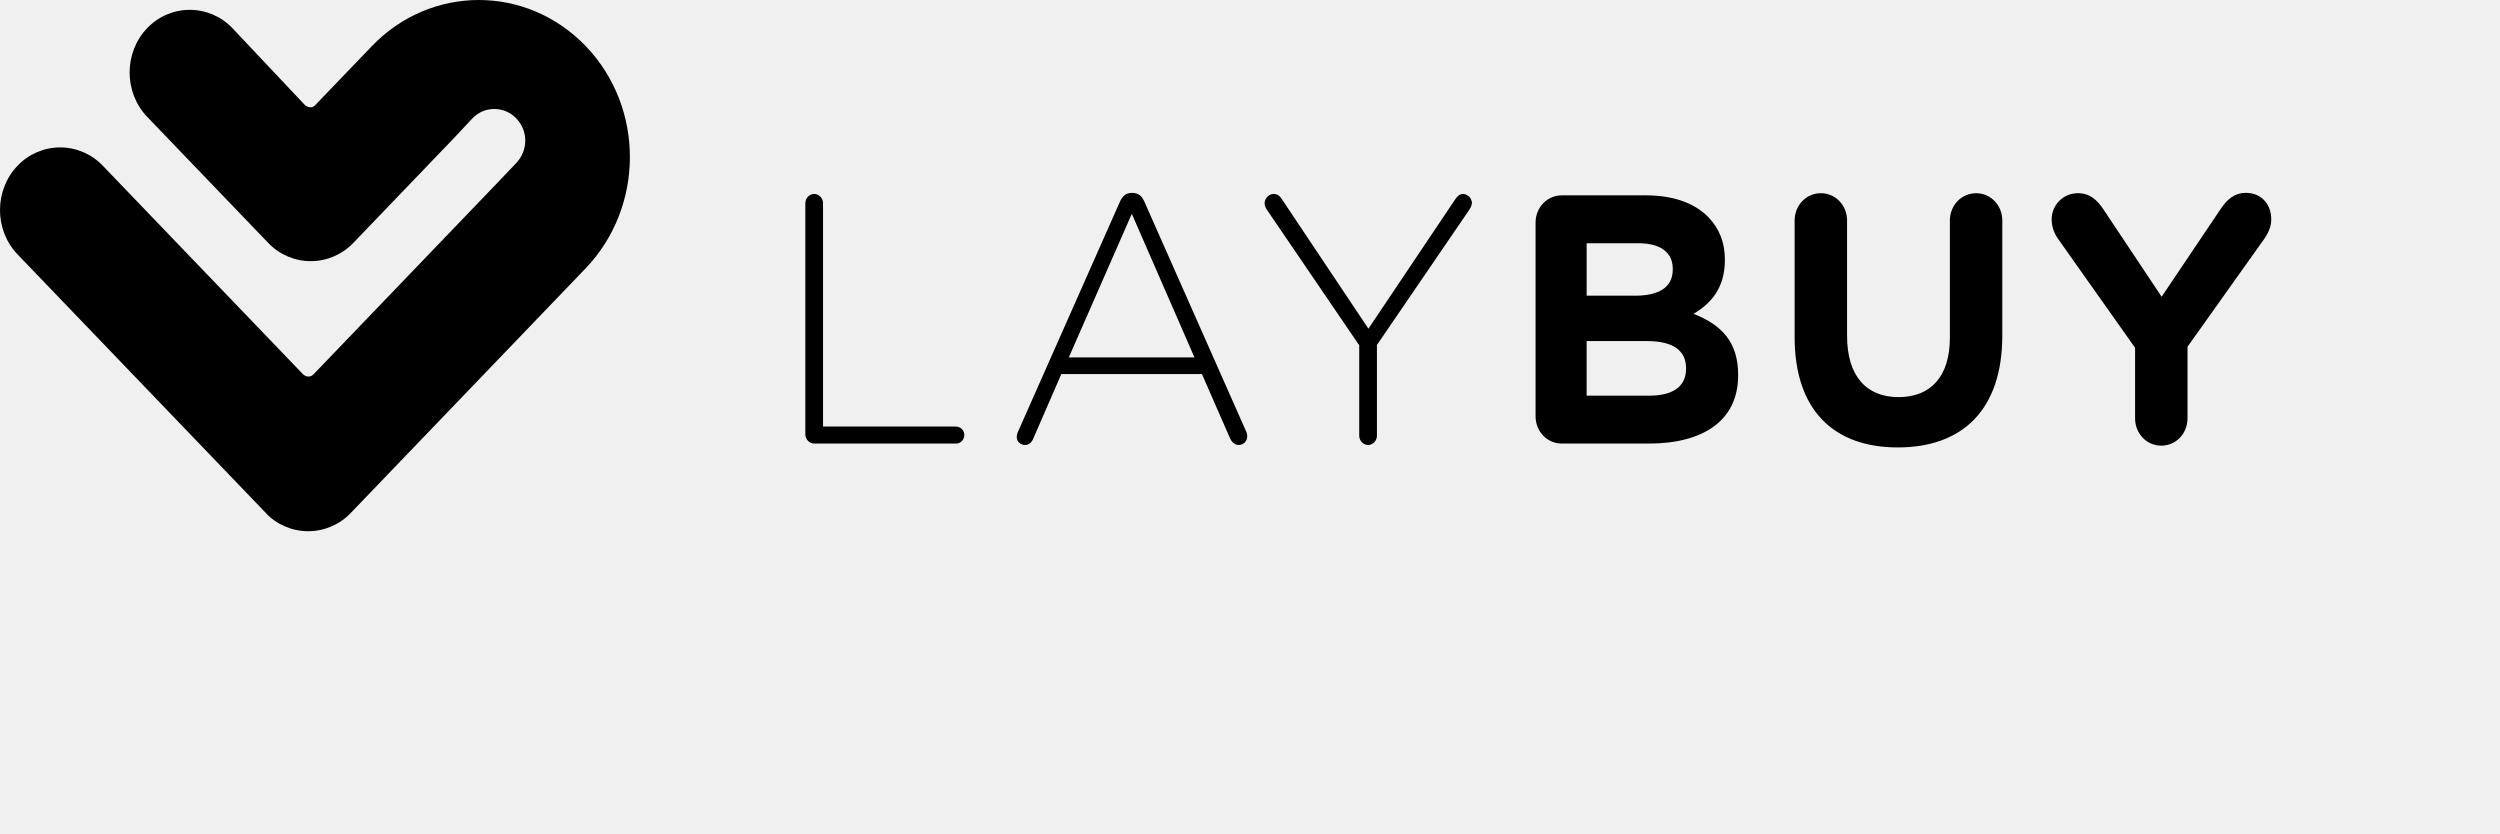
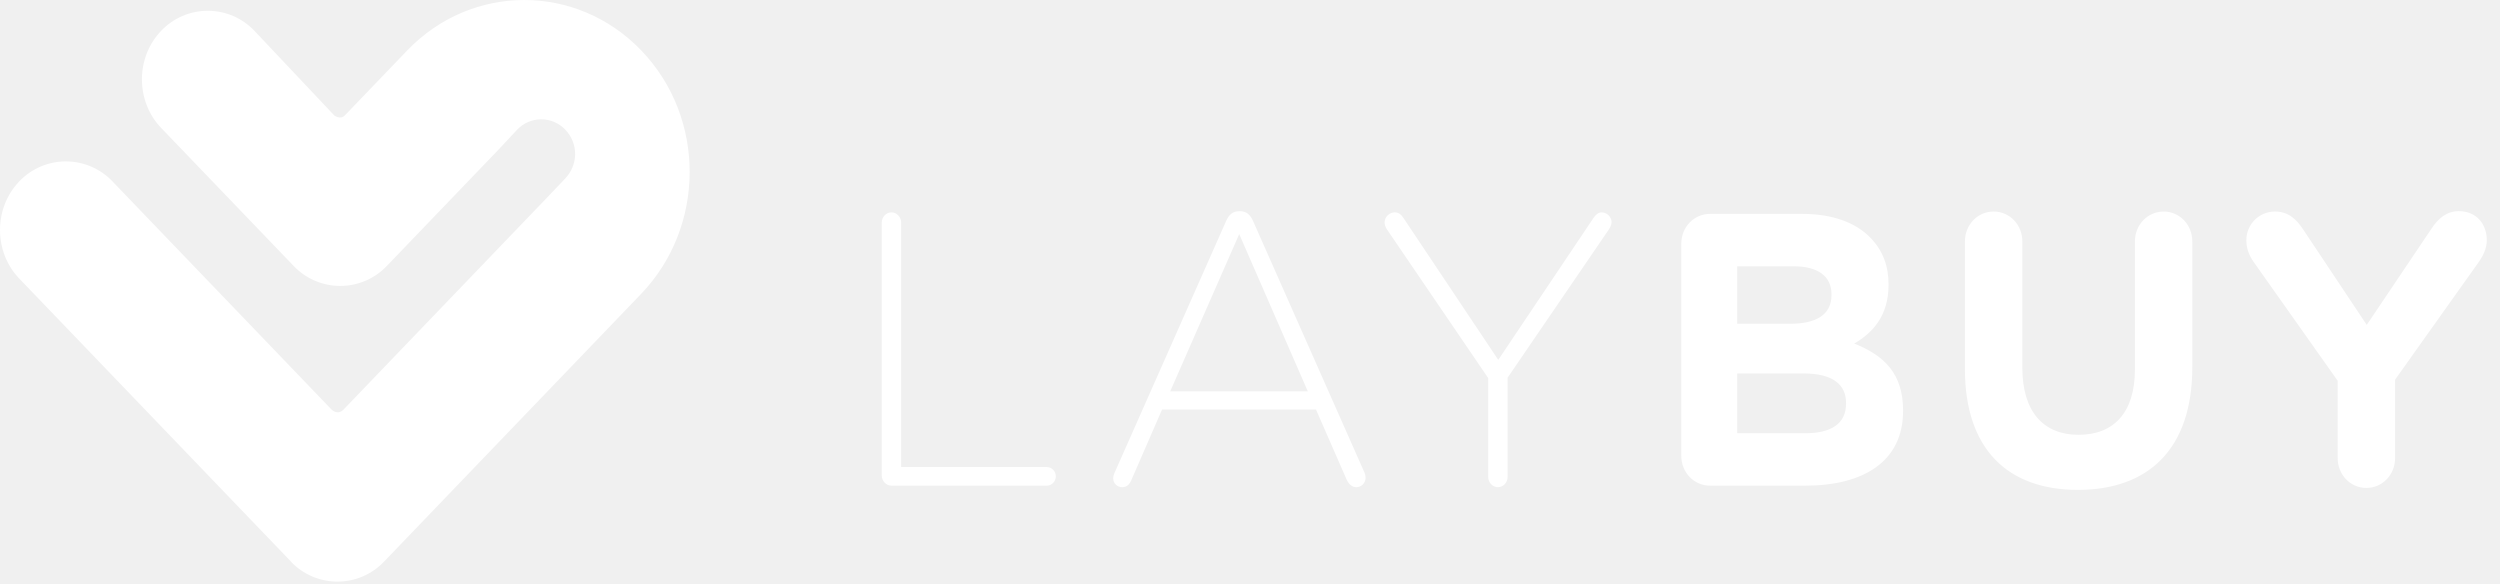
- <svg xmlns="http://www.w3.org/2000/svg" viewBox="0 0 150 50" id="logo-laybuy">
-   <path fill="currentcolor" d="M22.312 2.768l-3.416 3.558c-.245.255-.578 0-.578 0l-4.376-4.638a3.523 3.523 0 0 0-5.11 0c-1.406 1.464-1.406 3.859 0 5.323l7.258 7.56a3.523 3.523 0 0 0 5.111 0l6.074-6.326 1.065-1.138a1.814 1.814 0 0 1 2.638 0c.73.759.713 1.929-.016 2.688l-1.095 1.15-11.036 11.494c-.338.351-.665.001-.665.001L6.165 9.942a3.523 3.523 0 0 0-5.11 0c-1.406 1.464-1.406 3.859 0 5.323l14.961 15.582-.079-.072a3.523 3.523 0 0 0 5.111 0l13.93-14.508.148-.154c3.544-3.69 3.563-9.655.019-13.345-3.544-3.69-9.29-3.69-12.833 0" />
-   <path fill="currentcolor" d="M57.369 25.591h-7.987V12.19c0-.298-.245-.553-.531-.553-.286 0-.531.255-.531.553v13.87c0 .298.245.554.53.554h8.519c.266 0 .49-.235.49-.511a.507.507 0 0 0-.49-.51m6.76-4.15l3.78-8.615 3.758 8.616H64.13zm4.536-9.338c-.143-.32-.347-.532-.715-.532h-.041c-.368 0-.572.213-.715.532L61.086 25.89a.823.823 0 0 0-.082.34c0 .256.225.469.49.469.246 0 .41-.15.511-.405l1.675-3.85h8.437l1.675 3.829c.102.234.286.426.53.426a.512.512 0 0 0 .511-.511.751.751 0 0 0-.081-.34l-6.087-13.743zm19.12-.468c-.225 0-.348.149-.47.319l-5.21 7.765-5.188-7.765c-.123-.191-.266-.32-.49-.32a.57.57 0 0 0-.552.554c0 .106.041.234.102.34l5.577 8.19v5.426c0 .298.245.553.531.553.286 0 .531-.255.531-.553v-5.447l5.536-8.105c.082-.128.164-.277.164-.426a.563.563 0 0 0-.532-.531m13.379 10.488c0 1.106-.837 1.616-2.227 1.616h-3.738v-3.276h3.636c1.614 0 2.329.617 2.329 1.617v.043zm-5.965-7.531h3.105c1.328 0 2.063.553 2.063 1.531v.043c0 1.106-.878 1.574-2.267 1.574h-2.9v-3.148zm6.414 4.233c1.022-.595 1.88-1.531 1.88-3.212v-.043c0-1.02-.327-1.85-.98-2.531-.818-.851-2.105-1.32-3.74-1.32h-5.065c-.878 0-1.573.724-1.573 1.639v11.616c0 .914.695 1.638 1.573 1.638h5.23c3.227 0 5.351-1.362 5.351-4.085v-.043c0-2-1.021-3-2.676-3.659zm16.954-7.233c-.878 0-1.573.723-1.573 1.638v7.02c0 2.362-1.164 3.575-3.084 3.575-1.92 0-3.085-1.255-3.085-3.68V13.23c0-.915-.694-1.638-1.573-1.638-.878 0-1.573.723-1.573 1.638v7c0 4.382 2.35 6.616 6.19 6.616 3.84 0 6.27-2.213 6.27-6.723V13.23c0-.915-.694-1.638-1.572-1.638m16.178-.021c-.654 0-1.124.383-1.512.979l-3.534 5.254-3.473-5.212c-.388-.596-.837-1-1.552-1-.879 0-1.573.702-1.573 1.575 0 .467.164.85.388 1.17l4.617 6.53v4.234c0 .915.694 1.638 1.572 1.638.88 0 1.574-.723 1.574-1.638v-4.297l4.616-6.489c.204-.298.409-.702.409-1.148 0-.894-.572-1.596-1.532-1.596" />
+ <svg xmlns="http://www.w3.org/2000/svg" viewBox="0 0 137 32" id="logo-laybuy-solid">
+   <g fill="white">
+     <path d="M22.312 2.768l-3.416 3.558c-.245.255-.578 0-.578 0l-4.376-4.638a3.523 3.523 0 0 0-5.11 0c-1.406 1.464-1.406 3.859 0 5.323l7.258 7.56a3.523 3.523 0 0 0 5.111 0l6.074-6.326 1.065-1.138a1.814 1.814 0 0 1 2.638 0c.73.759.713 1.929-.016 2.688l-1.095 1.15-11.036 11.494c-.338.351-.665.001-.665.001L6.165 9.942a3.523 3.523 0 0 0-5.11 0c-1.406 1.464-1.406 3.859 0 5.323l14.961 15.582-.079-.072a3.523 3.523 0 0 0 5.111 0l13.93-14.508.148-.154c3.544-3.69 3.563-9.655.019-13.345-3.544-3.69-9.29-3.69-12.833 0M57.369 25.591h-7.987V12.19c0-.298-.245-.553-.531-.553s-.531.255-.531.553v13.87c0 .298.245.554.53.554h8.519c.266 0 .49-.235.49-.511a.507.507 0 0 0-.49-.51m6.76-4.15l3.78-8.615 3.758 8.616H64.13zm4.536-9.338c-.143-.32-.347-.532-.715-.532h-.041c-.368 0-.572.213-.715.532L61.086 25.89a.823.823 0 0 0-.082.34c0 .256.225.469.49.469.246 0 .41-.15.511-.405l1.675-3.85h8.437l1.675 3.829c.102.234.286.426.53.426a.512.512 0 0 0 .511-.511.751.751 0 0 0-.081-.34zm19.12-.468c-.225 0-.348.149-.47.319l-5.21 7.765-5.188-7.765c-.123-.191-.266-.32-.49-.32a.57.57 0 0 0-.552.554c0 .106.041.234.102.34l5.577 8.19v5.426c0 .298.245.553.531.553s.531-.255.531-.553v-5.447l5.536-8.105c.082-.128.164-.277.164-.426a.563.563 0 0 0-.532-.531m13.379 10.488c0 1.106-.837 1.616-2.227 1.616h-3.738v-3.276h3.636c1.614 0 2.329.617 2.329 1.617zm-5.965-7.531h3.105c1.328 0 2.063.553 2.063 1.531v.043c0 1.106-.878 1.574-2.267 1.574h-2.9v-3.148zm6.414 4.233c1.022-.595 1.88-1.531 1.88-3.212v-.043c0-1.02-.327-1.85-.98-2.531-.818-.851-2.105-1.32-3.74-1.32h-5.065c-.878 0-1.573.724-1.573 1.639v11.616c0 .914.695 1.638 1.573 1.638h5.23c3.227 0 5.351-1.362 5.351-4.085v-.043c0-2-1.021-3-2.676-3.659zm16.954-7.233c-.878 0-1.573.723-1.573 1.638v7.02c0 2.362-1.164 3.575-3.084 3.575s-3.085-1.255-3.085-3.68V13.23c0-.915-.694-1.638-1.573-1.638-.878 0-1.573.723-1.573 1.638v7c0 4.382 2.35 6.616 6.19 6.616s6.27-2.213 6.27-6.723V13.23c0-.915-.694-1.638-1.572-1.638m16.178-.021c-.654 0-1.124.383-1.512.979l-3.534 5.254-3.473-5.212c-.388-.596-.837-1-1.552-1-.879 0-1.573.702-1.573 1.575 0 .467.164.85.388 1.17l4.617 6.53v4.234c0 .915.694 1.638 1.572 1.638.88 0 1.574-.723 1.574-1.638v-4.297l4.616-6.489c.204-.298.409-.702.409-1.148 0-.894-.572-1.596-1.532-1.596">
+     </path>
+   </g>
</svg>
